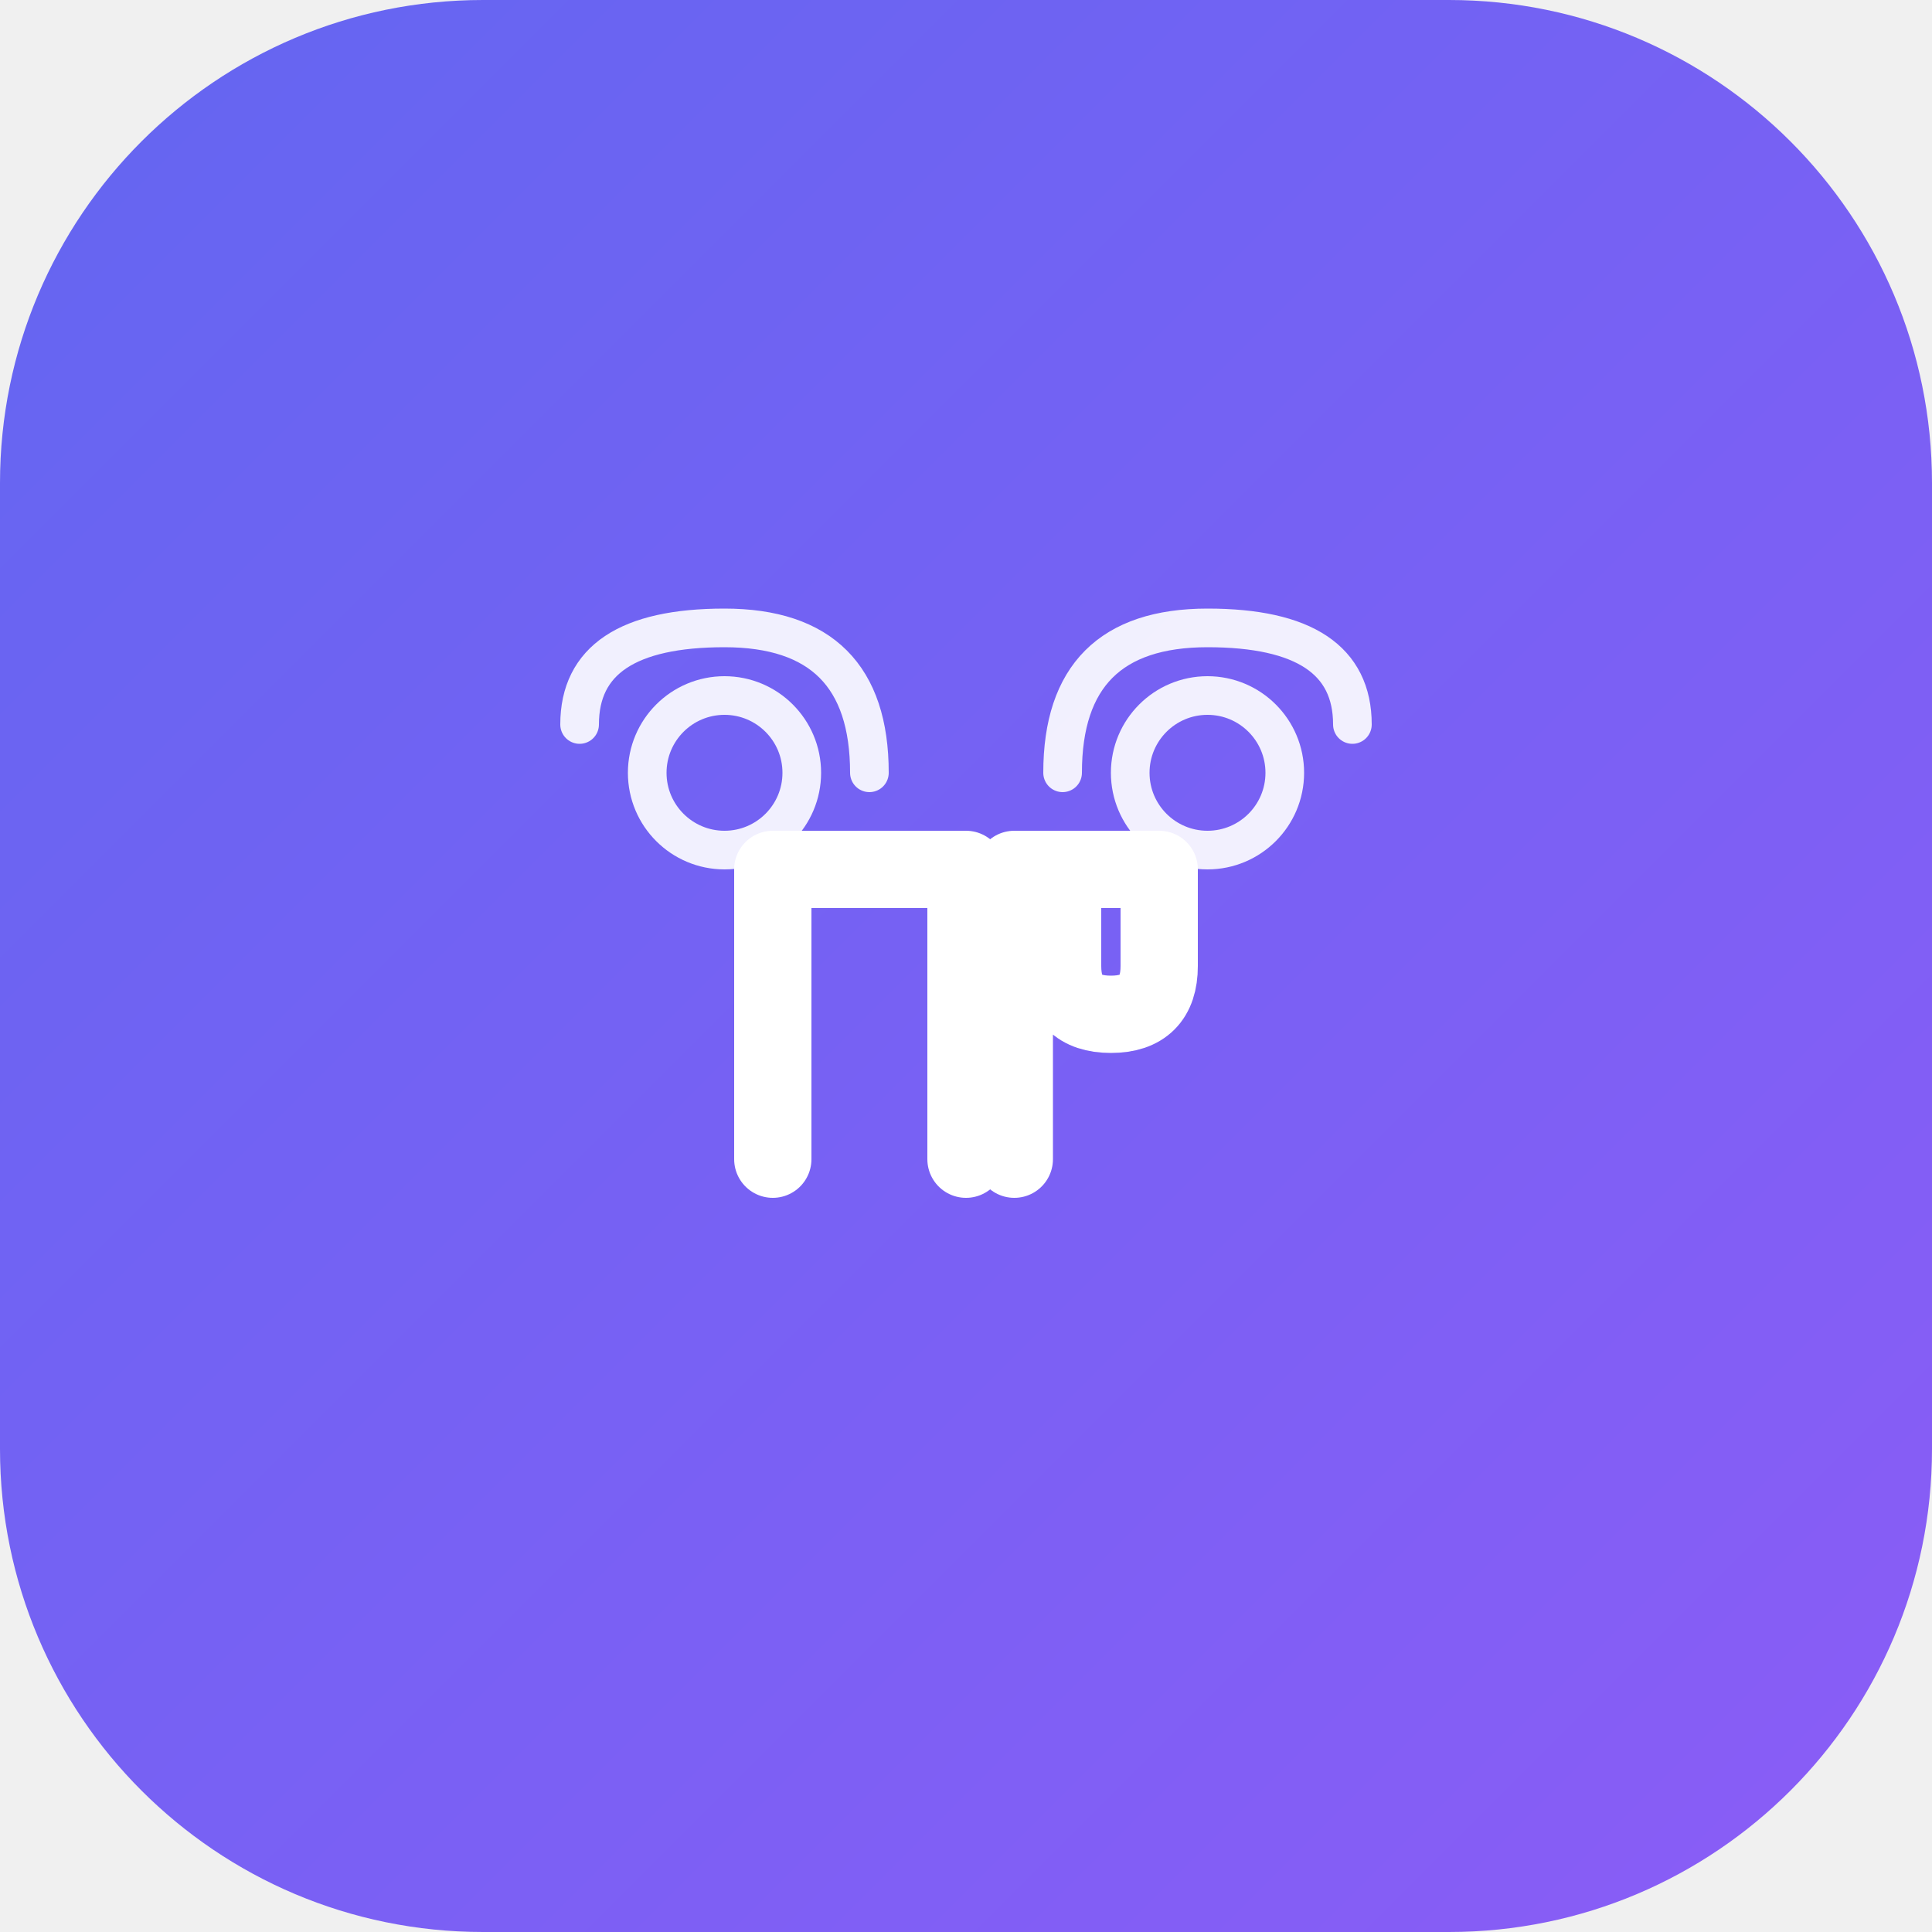
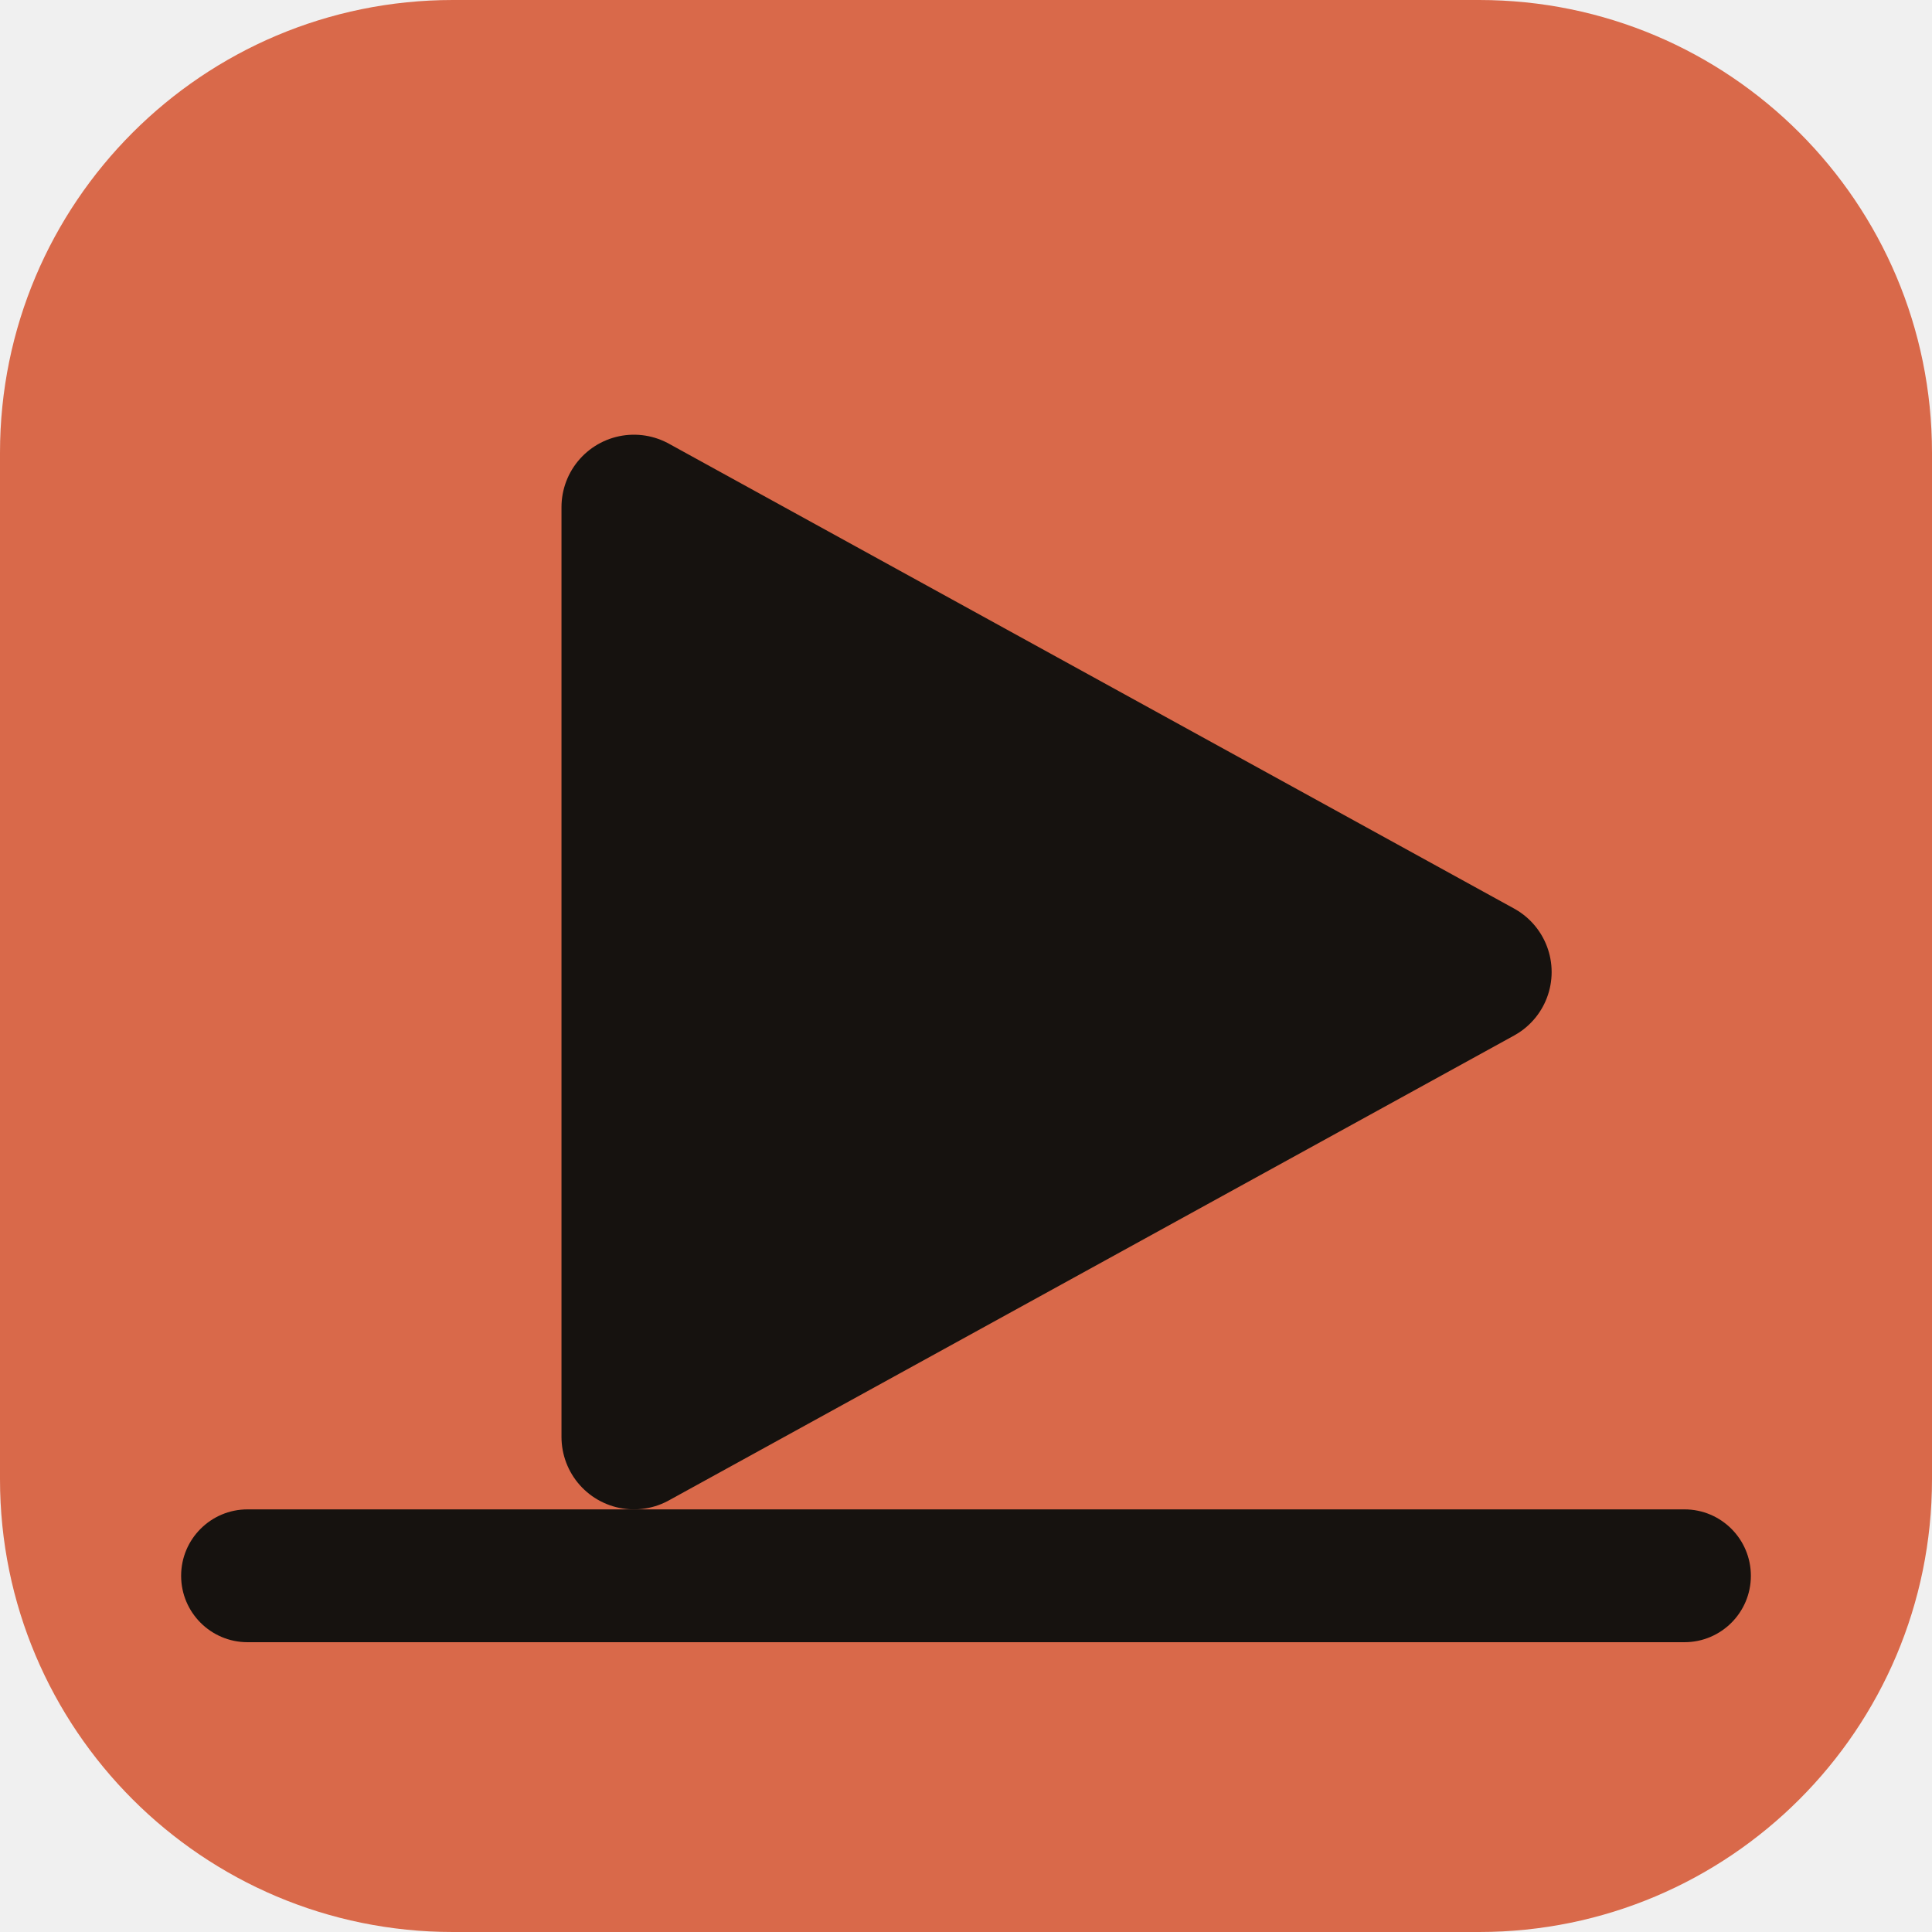
- <svg xmlns="http://www.w3.org/2000/svg" width="200" height="200" viewBox="0 0 200 200">
-   <defs>
-     <linearGradient id="grad" x1="0%" y1="0%" x2="100%" y2="100%">
-       <stop offset="0%" style="stop-color:#6366f1;stop-opacity:1" />
-       <stop offset="100%" style="stop-color:#8b5cf6;stop-opacity:1" />
-     </linearGradient>
-   </defs>
-   <rect width="200" height="200" rx="50" fill="url(#grad)" />
-   <g transform="translate(100, 100)">
-     <g stroke="white" stroke-width="4" fill="none" stroke-linecap="round" opacity="0.9">
-       <path d="M -40 -25 Q -40 -35, -25 -35 Q -10 -35, -10 -20" />
-       <path d="M 40 -25 Q 40 -35, 25 -35 Q 10 -35, 10 -20" />
-       <circle cx="-25" cy="-20" r="8" />
-       <circle cx="25" cy="-20" r="8" />
-     </g>
-     <g fill="white" font-family="system-ui, -apple-system, sans-serif" font-weight="700">
-       <path d="M -20 -10 L -20 20 M -20 -10 L 0 -10 M 0 -10 L 0 20" stroke="white" stroke-width="8" stroke-linecap="round" fill="none" />
-       <path d="M 5 -10 L 5 20 M 5 -10 L 20 -10 L 20 0 Q 20 5, 15 5 Q 10 5, 10 0 L 10 -10 L 5 -10" stroke="white" stroke-width="8" stroke-linecap="round" stroke-linejoin="round" fill="none" />
-     </g>
-   </g>
+ <svg xmlns="http://www.w3.org/2000/svg" viewBox="0 0 32 32" width="512" height="512" role="img" aria-label="IozyPlay">
+   <rect x="0" y="0" width="32" height="32" rx="7.5" fill="#d9694a" />
+   <path d="M10.5 8.4 L24.5 16.1 L10.5 23.8 Z" fill="#16120f" stroke="#16120f" stroke-width="2.4" stroke-linejoin="round" />
+   <rect x="3" y="25" width="26" height="2.2" rx="1.1" fill="#16120f" />
</svg>
